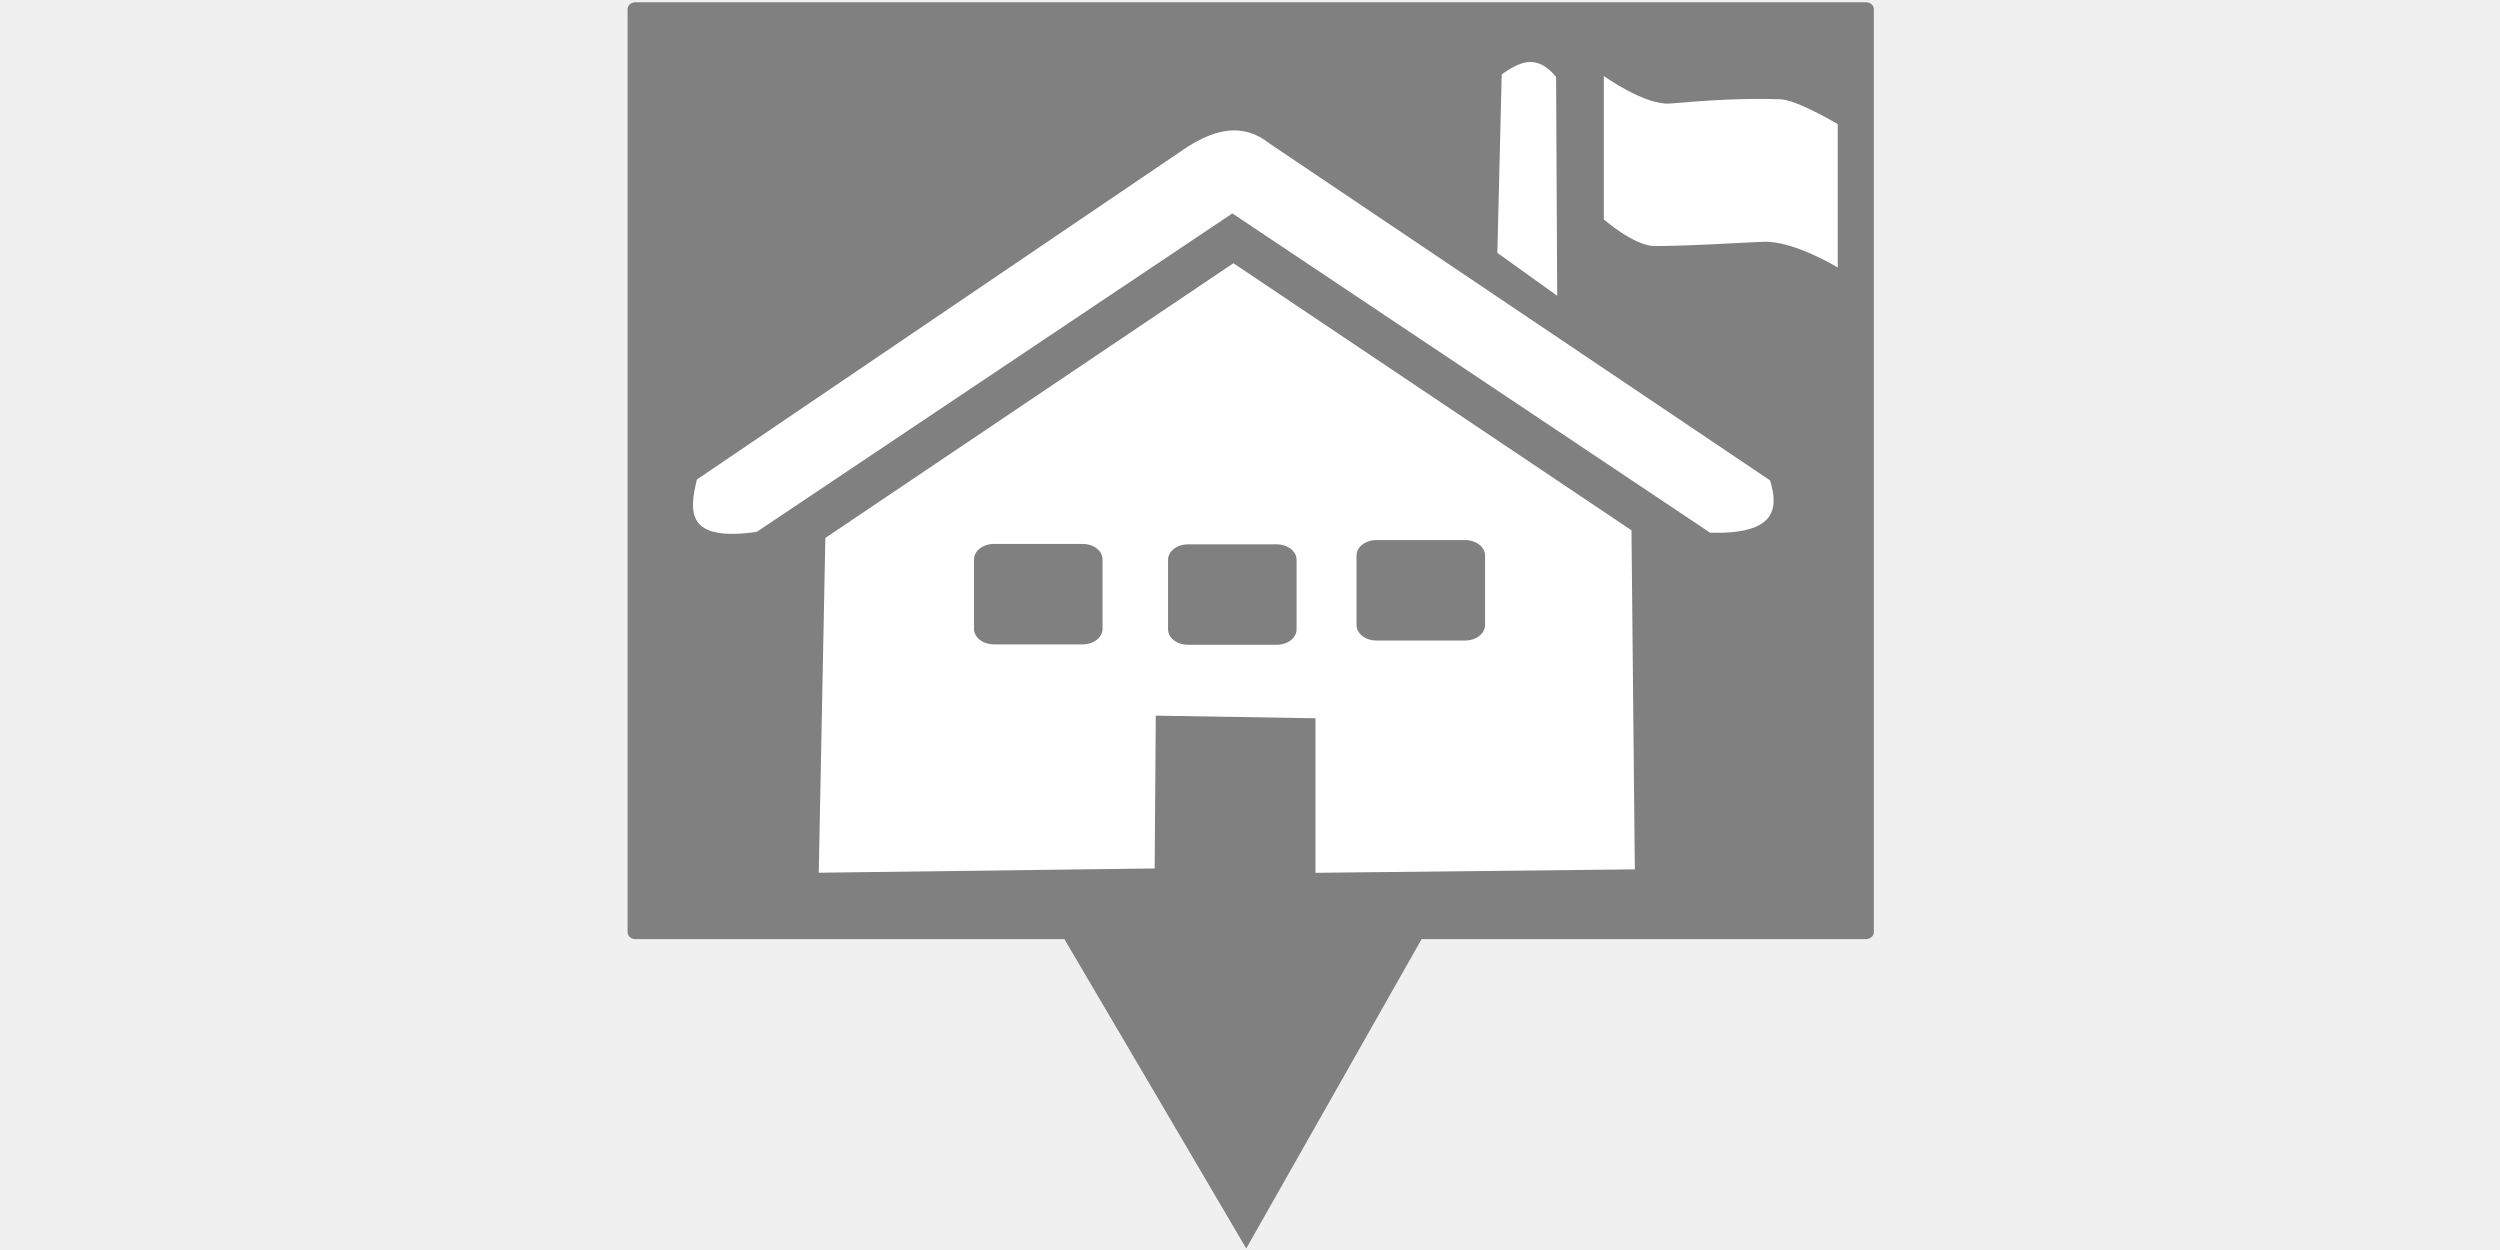
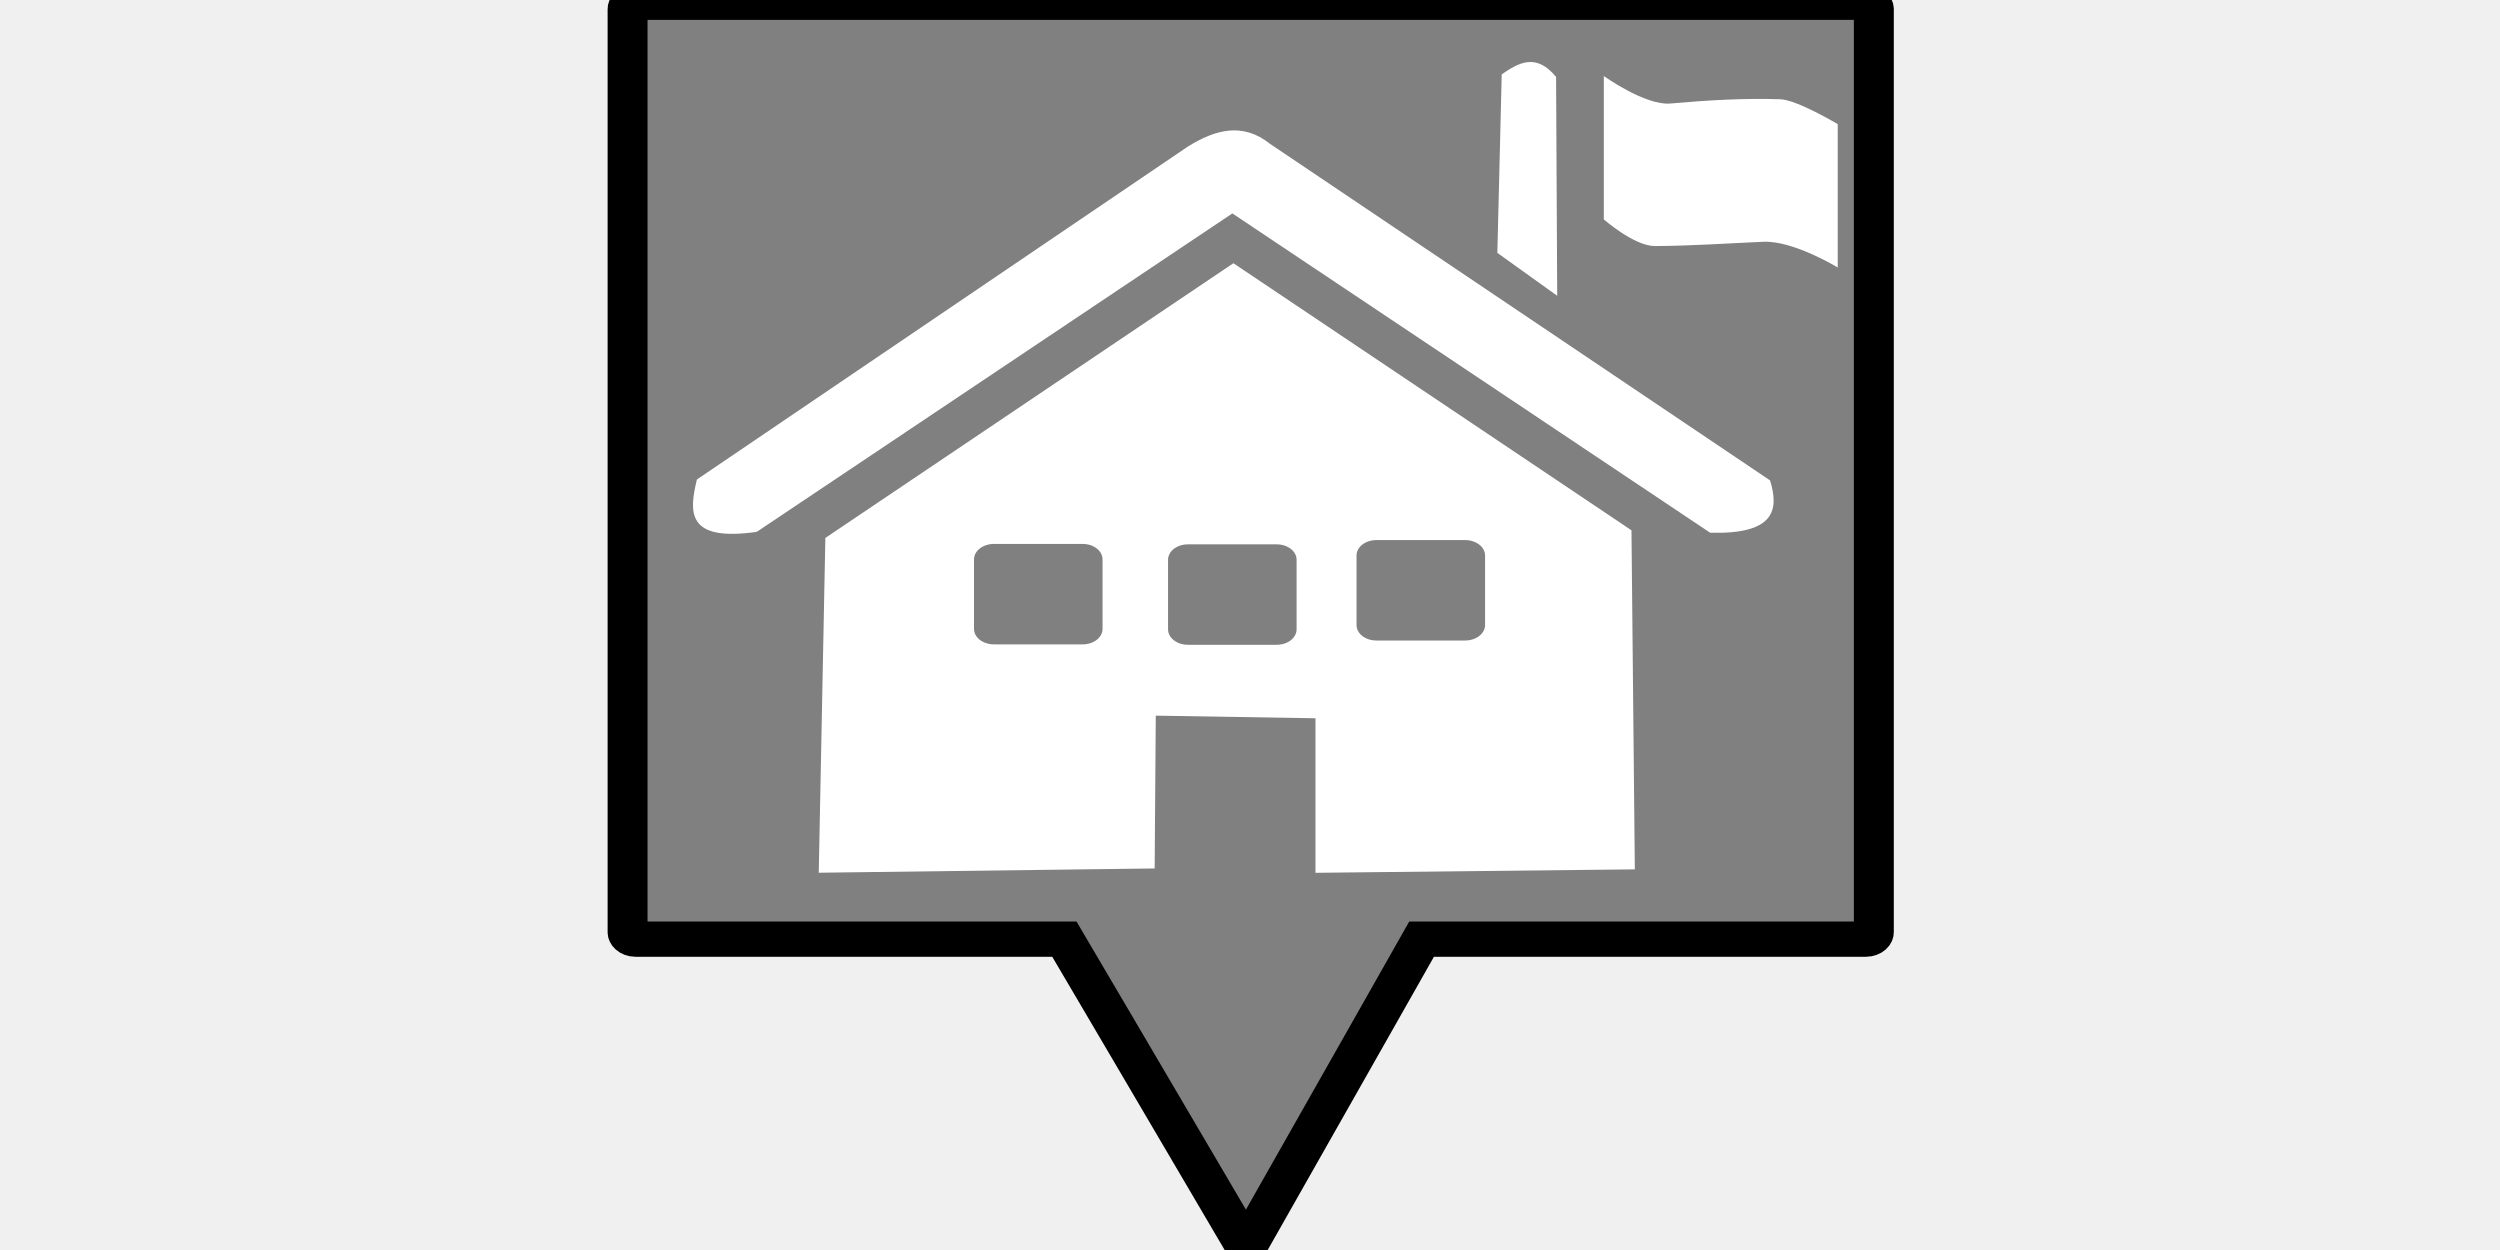
<svg xmlns="http://www.w3.org/2000/svg" version="1.1" id="svg9" width="200" height="100" viewBox="0 0 200 100">
  <defs id="defs13" />
  <g id="layer2" style="display:inline;opacity:1" transform="matrix(7.4459,0,0,6.575854,-12.04146,-65.28955)">
-     <path id="rect7476" style="fill:#808080;stroke-width:0.159;opacity:1" d="M 8.444 9.956 C 8.398 9.956 8.36 9.993 8.36 10.04 L 8.36 21.269 C 8.36 21.316 8.398 21.354 8.444 21.354 L 13.053 21.354 L 13.684 22.568 L 15.007 25.117 L 16.295 22.545 L 16.891 21.354 L 21.665 21.354 C 21.712 21.354 21.75 21.316 21.75 21.269 L 21.75 10.04 C 21.75 9.993 21.712 9.956 21.665 9.956 L 8.444 9.956 z " />
+     <path id="rect7476" style="fill:#808080;stroke-width:0.429;opacity:1;stroke:#000000;stroke-opacity:1;stroke-dasharray:none" d="M 8.444 9.956 C 8.398 9.956 8.36 9.993 8.36 10.04 L 8.36 21.269 C 8.36 21.316 8.398 21.354 8.444 21.354 L 13.053 21.354 L 13.684 22.568 L 15.007 25.117 L 16.295 22.545 L 16.891 21.354 L 21.665 21.354 C 21.712 21.354 21.75 21.316 21.75 21.269 L 21.75 10.04 C 21.75 9.993 21.712 9.956 21.665 9.956 L 8.444 9.956 z " />
    <path id="path596" style="display:inline;fill:#ffffff;stroke-width:0.401" d="m 14.869,13.131 -4.384,3.342 -0.071,4.073 3.609,-0.052 0.012,-1.859 1.716,0.032 v 1.88 l 3.431,-0.042 -0.036,-4.125 z m 1.537,3.368 h 0.952 c 0.119,0 0.215,0.084 0.215,0.188 v 0.846 c 0,0.104 -0.096,0.188 -0.215,0.188 h -0.952 c -0.119,0 -0.214,-0.084 -0.214,-0.188 v -0.846 c 0,-0.104 0.095,-0.188 0.214,-0.188 z m -4.109,0.047 h 0.952 c 0.119,0 0.214,0.084 0.214,0.188 v 0.846 c 0,0.104 -0.095,0.188 -0.214,0.188 h -0.952 c -0.119,0 -0.215,-0.084 -0.215,-0.188 v -0.846 c 0,-0.104 0.096,-0.188 0.215,-0.188 z m 2.084,0.005 h 0.953 c 0.119,0 0.214,0.084 0.214,0.188 v 0.846 c 0,0.104 -0.095,0.188 -0.214,0.188 h -0.953 c -0.119,0 -0.214,-0.084 -0.214,-0.188 v -0.846 c 0,-0.104 0.095,-0.188 0.214,-0.188 z m 0.477,-4.026 5.134,3.885 c 0.687,0.02 0.743,-0.27 0.643,-0.637 l -5.372,-4.094 c -0.294,-0.266 -0.588,-0.174 -0.881,0.031 l -5.277,4.052 c -0.085,0.397 -0.114,0.76 0.643,0.637 z m 2.847,0.48 0.643,0.522 -0.012,-2.663 c -0.215,-0.294 -0.4,-0.174 -0.584,-0.031 z m 1.144,-2.151 c 0,0 0.446,0.361 0.715,0.334 0.401,-0.04 0.782,-0.066 1.179,-0.052 0.181,0.006 0.619,0.303 0.619,0.303 v 1.744 c 0,0 -0.476,-0.329 -0.798,-0.313 -0.389,0.019 -0.768,0.05 -1.167,0.052 -0.22,0.001 -0.548,-0.324 -0.548,-0.324 z" />
  </g>
</svg>
